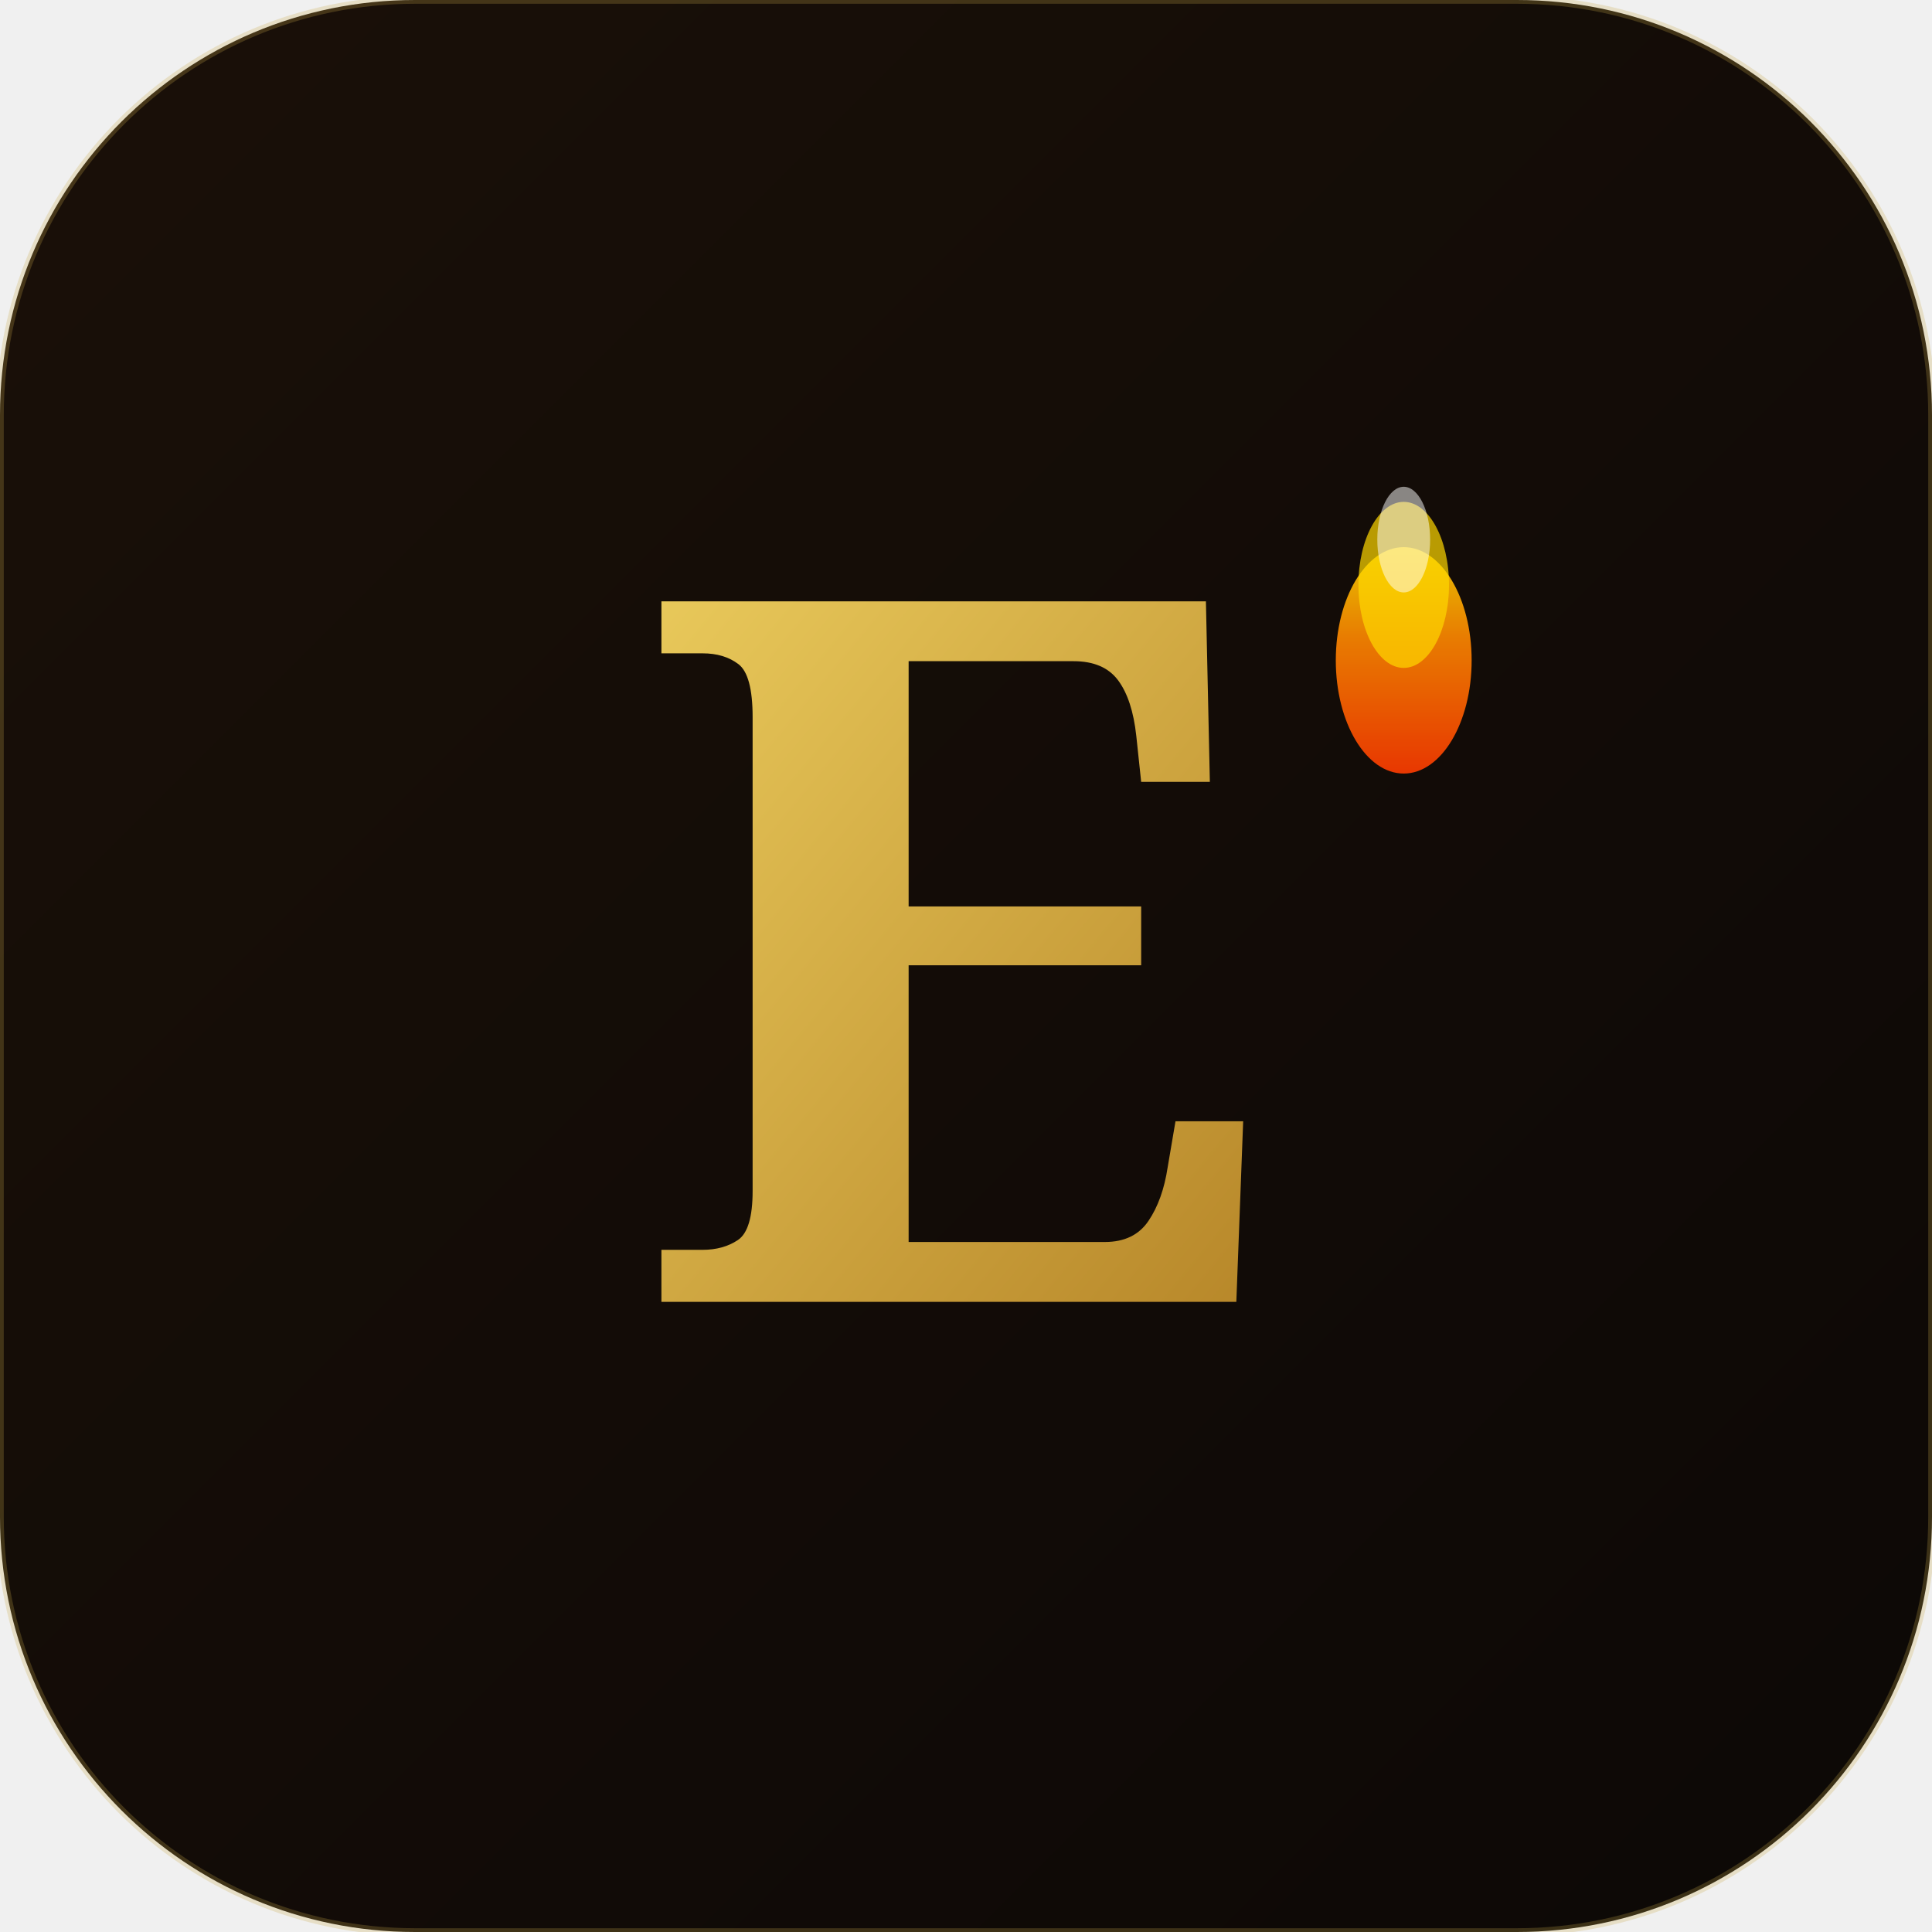
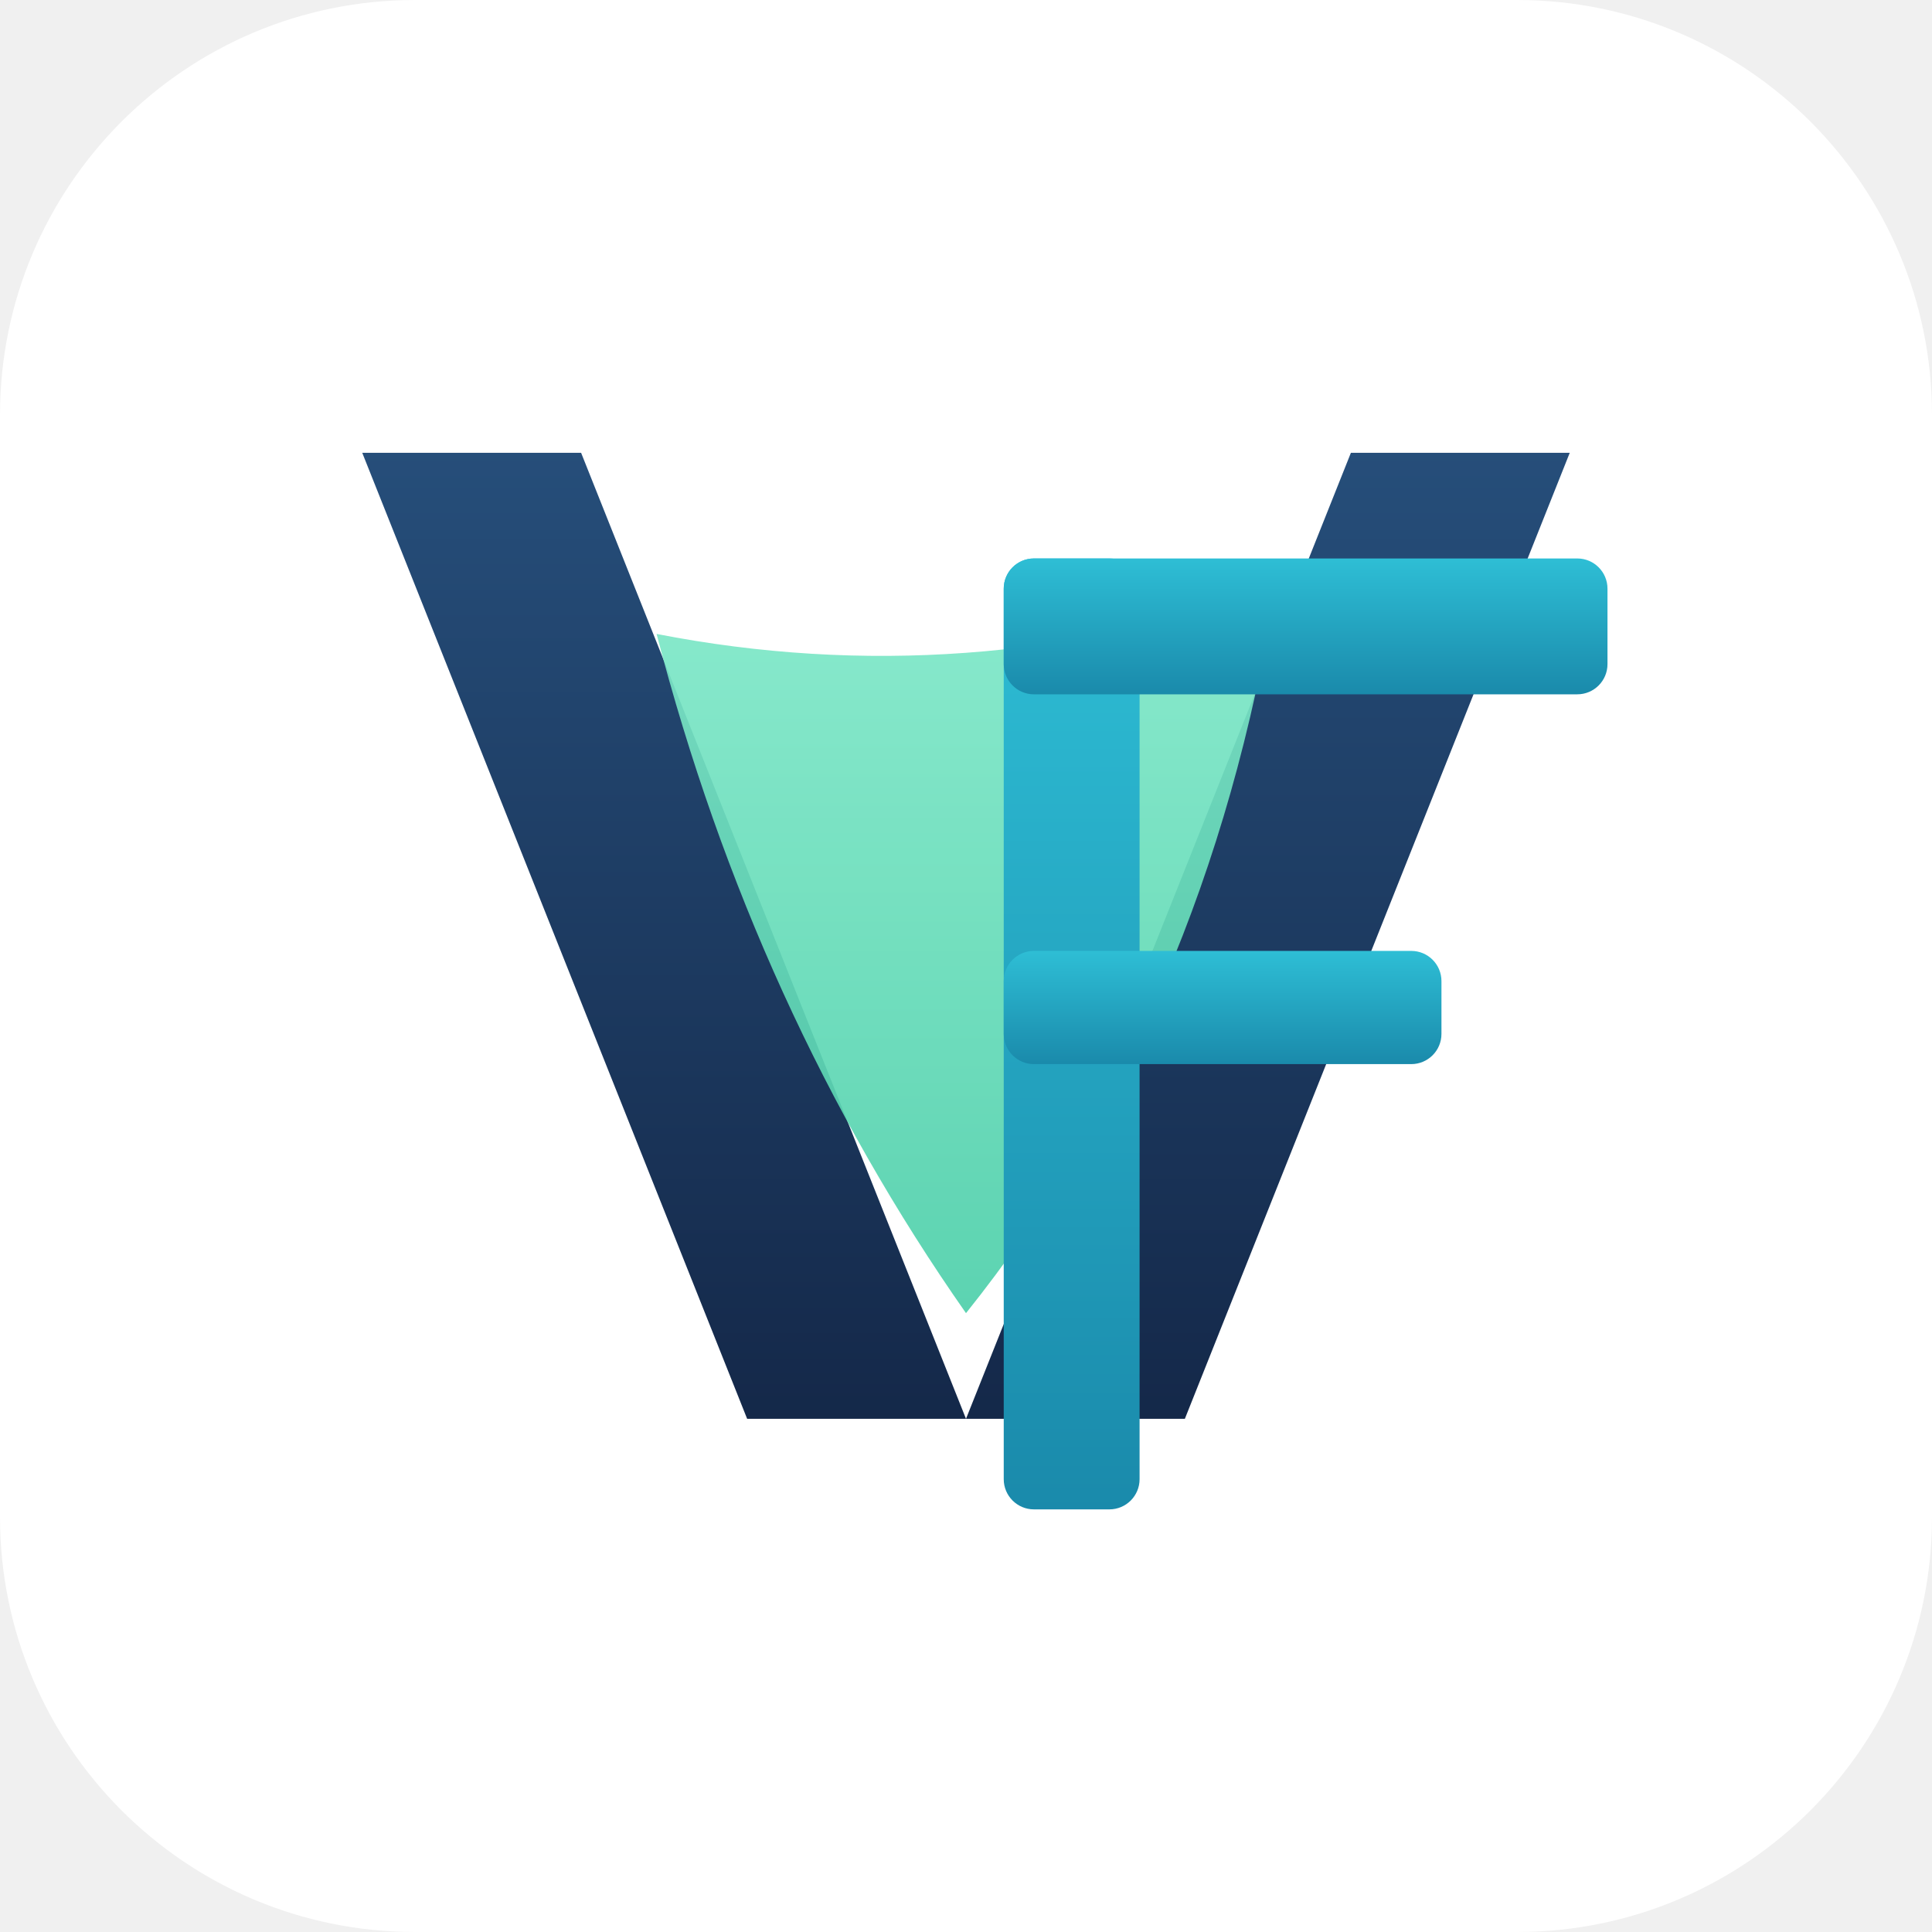
- <svg xmlns="http://www.w3.org/2000/svg" viewBox="0 0 512 512" width="512" height="512">
+ <svg xmlns="http://www.w3.org/2000/svg" viewBox="0 0 512 512" width="512" height="512" role="img" aria-label="VenueFlow">
  <defs>
-     <linearGradient id="bg" x1="0%" y1="0%" x2="100%" y2="100%">
-       <stop offset="0%" style="stop-color:#1A1008" />
-       <stop offset="100%" style="stop-color:#0C0806" />
+     <linearGradient id="vf-navy" x1="0" y1="0" x2="0" y2="1">
+       <stop offset="0" stop-color="#264E7A" />
+       <stop offset="1" stop-color="#142849" />
    </linearGradient>
-     <linearGradient id="gold" x1="0%" y1="0%" x2="100%" y2="100%">
-       <stop offset="0%" style="stop-color:#E8C85A" />
-       <stop offset="100%" style="stop-color:#B8882A" />
+     <linearGradient id="vf-teal" x1="0" y1="0" x2="0" y2="1">
+       <stop offset="0" stop-color="#2EBED5" />
+       <stop offset="1" stop-color="#1A8AAB" />
    </linearGradient>
-     <linearGradient id="flame" x1="0%" y1="100%" x2="0%" y2="0%">
-       <stop offset="0%" style="stop-color:#FF3C00" />
-       <stop offset="60%" style="stop-color:#FF8800" />
-       <stop offset="100%" style="stop-color:#FFD700" />
+     <linearGradient id="vf-mint" x1="0" y1="0" x2="0" y2="1">
+       <stop offset="0" stop-color="#7FE8C8" />
+       <stop offset="1" stop-color="#4ECFAA" />
    </linearGradient>
  </defs>
-   <rect width="512" height="512" rx="110" fill="url(#bg)" />
-   <rect width="512" height="512" rx="110" fill="none" stroke="rgba(201,168,75,0.25)" stroke-width="2" />
-   <text x="168" y="345" font-family="Georgia, serif" font-size="260" font-weight="700" fill="url(#gold)" letter-spacing="-8">E</text>
-   <g transform="translate(340, 95)">
-     <ellipse cx="32" cy="80" rx="18" ry="30" fill="url(#flame)" opacity="0.9" />
-     <ellipse cx="32" cy="60" rx="12" ry="22" fill="#FFD700" opacity="0.7" />
-     <ellipse cx="32" cy="48" rx="7" ry="14" fill="white" opacity="0.5" />
-   </g>
+   <rect width="512" height="512" rx="110" fill="#FFFFFF" />
+   <path d="M 96 120 L 154 120 L 256 376 L 198 376 Z" fill="url(#vf-navy)" />
+   <path d="M 416 120 L 358 120 L 256 376 L 314 376 Z" fill="url(#vf-navy)" />
+   <path d="M 174 168 Q 256 184 338 156 Q 320 268 256 348 Q 200 268 174 168 Z" fill="url(#vf-mint)" opacity="0.92" />
+   <rect x="266" y="148" width="36" height="252" rx="8" fill="url(#vf-teal)" />
+   <rect x="266" y="148" width="160" height="36" rx="8" fill="url(#vf-teal)" />
+   <rect x="266" y="252" width="116" height="30" rx="8" fill="url(#vf-teal)" />
</svg>
